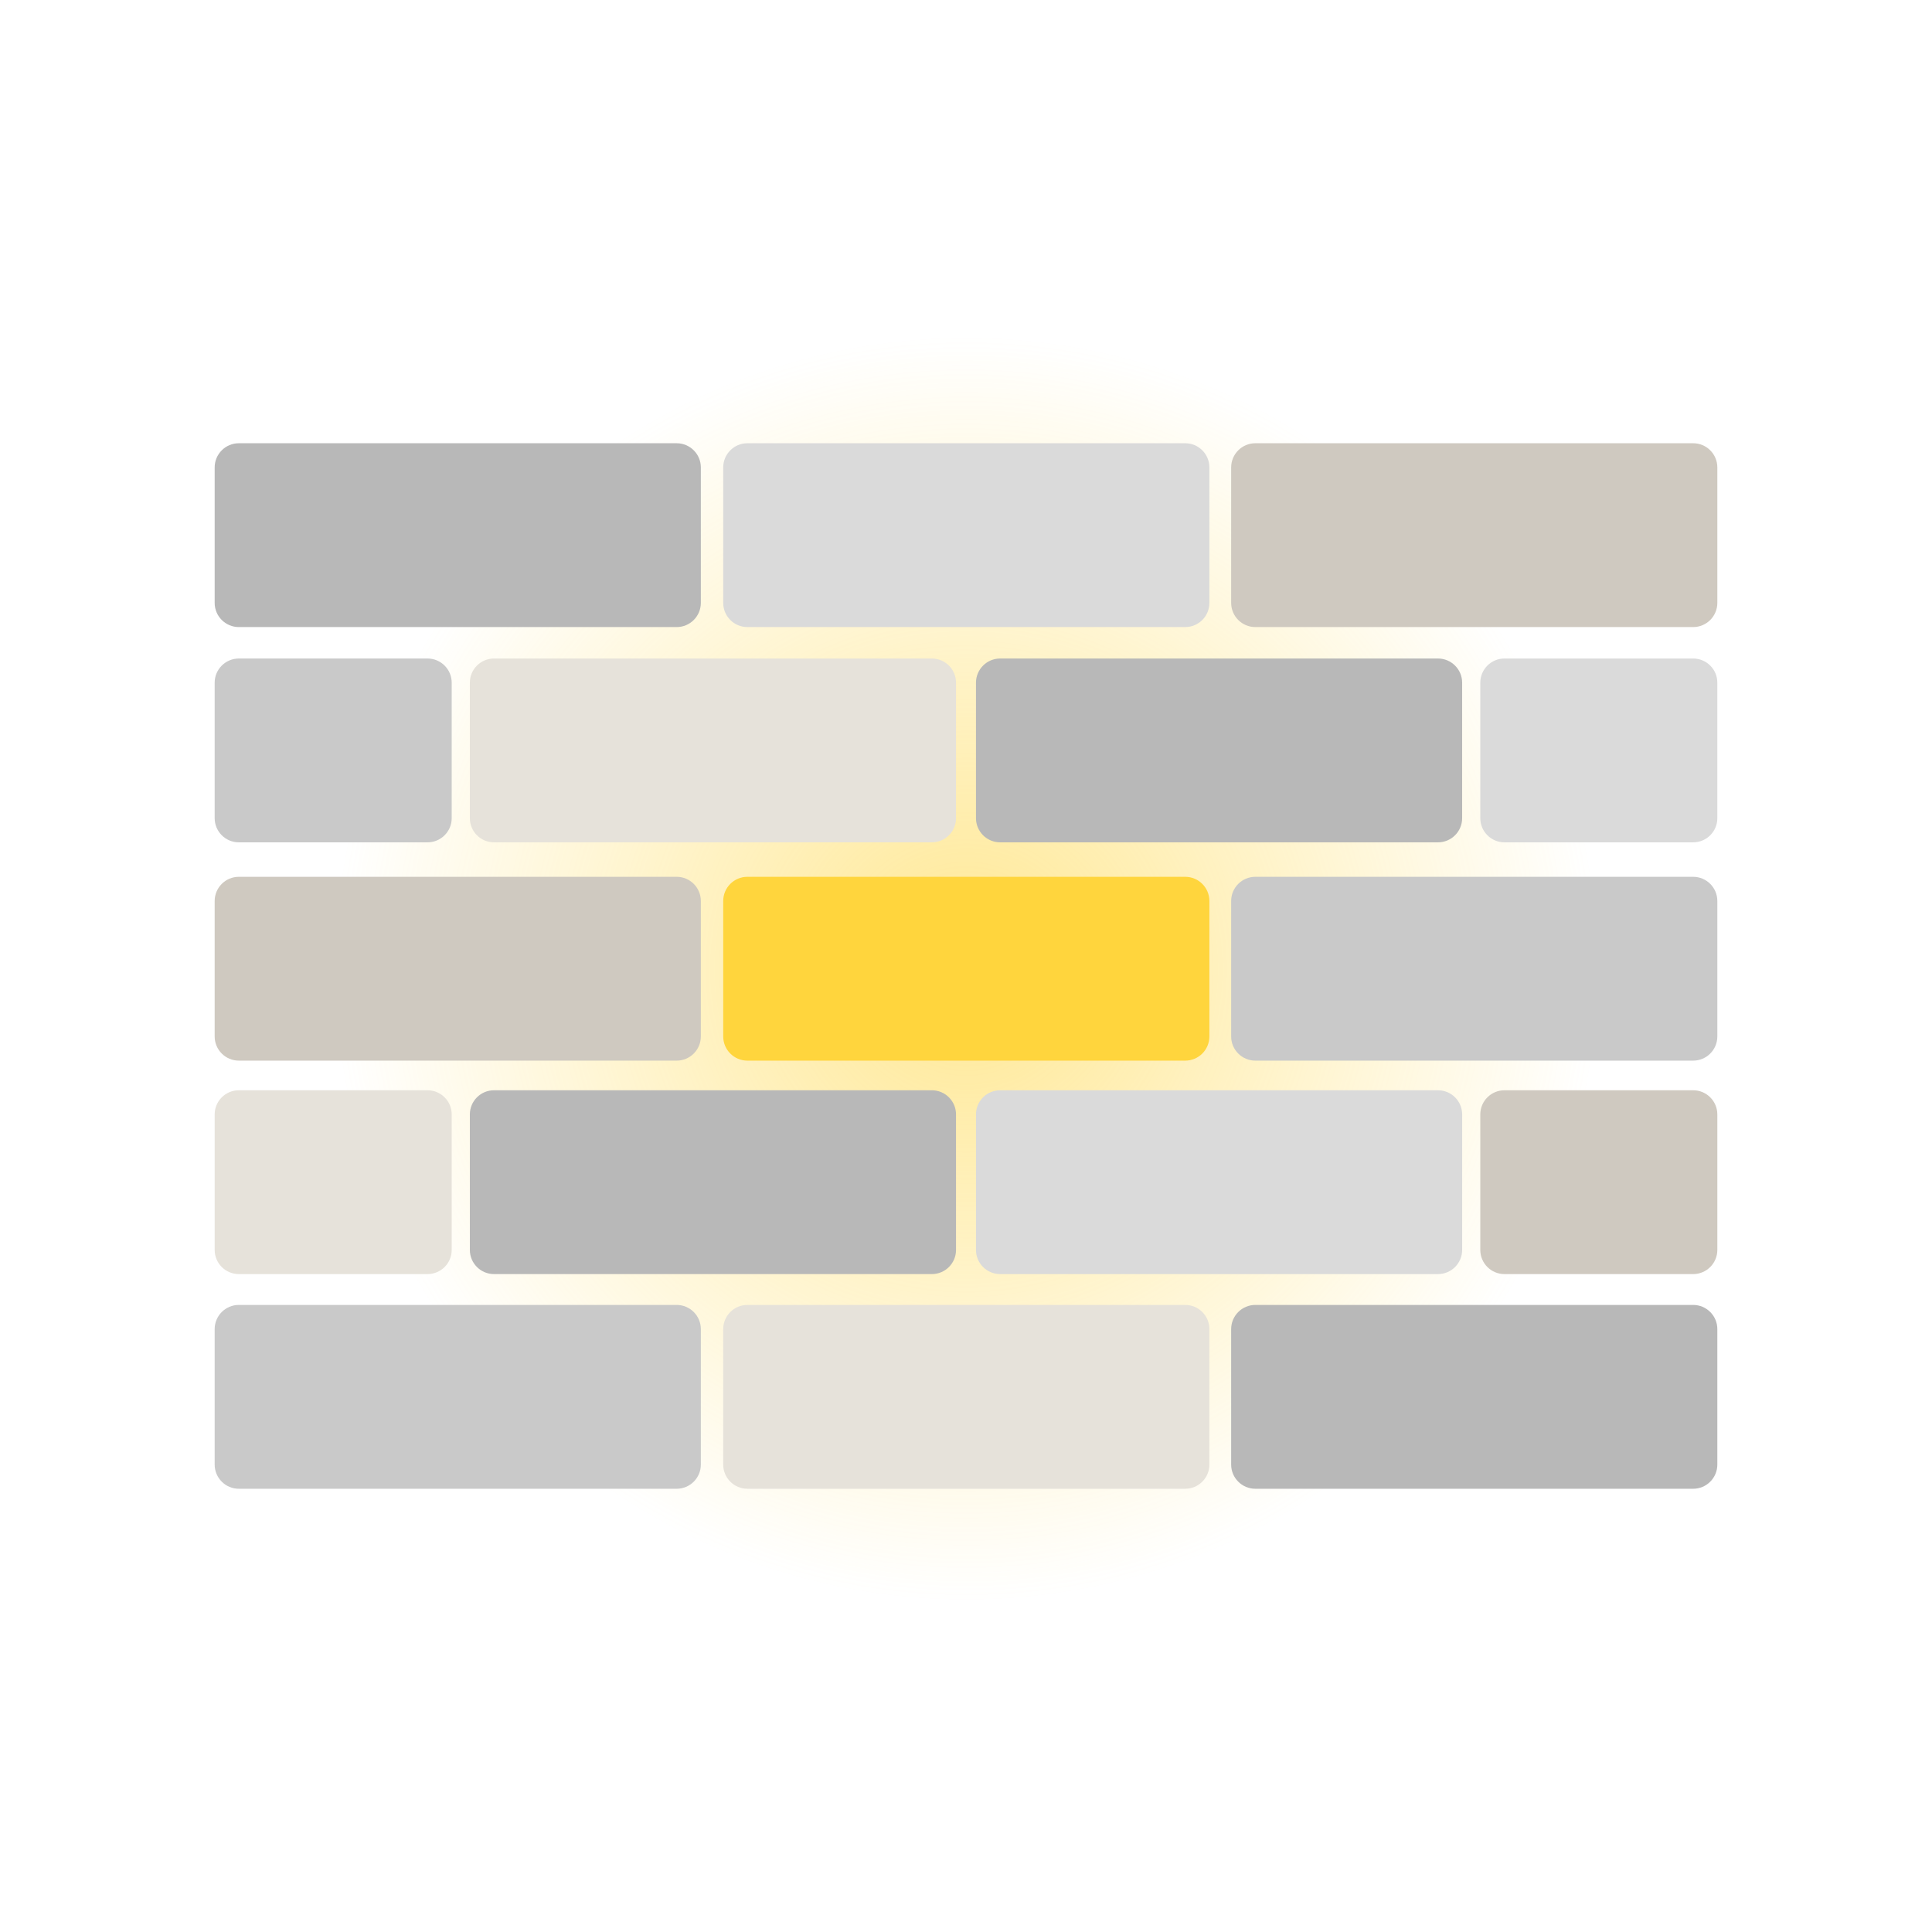
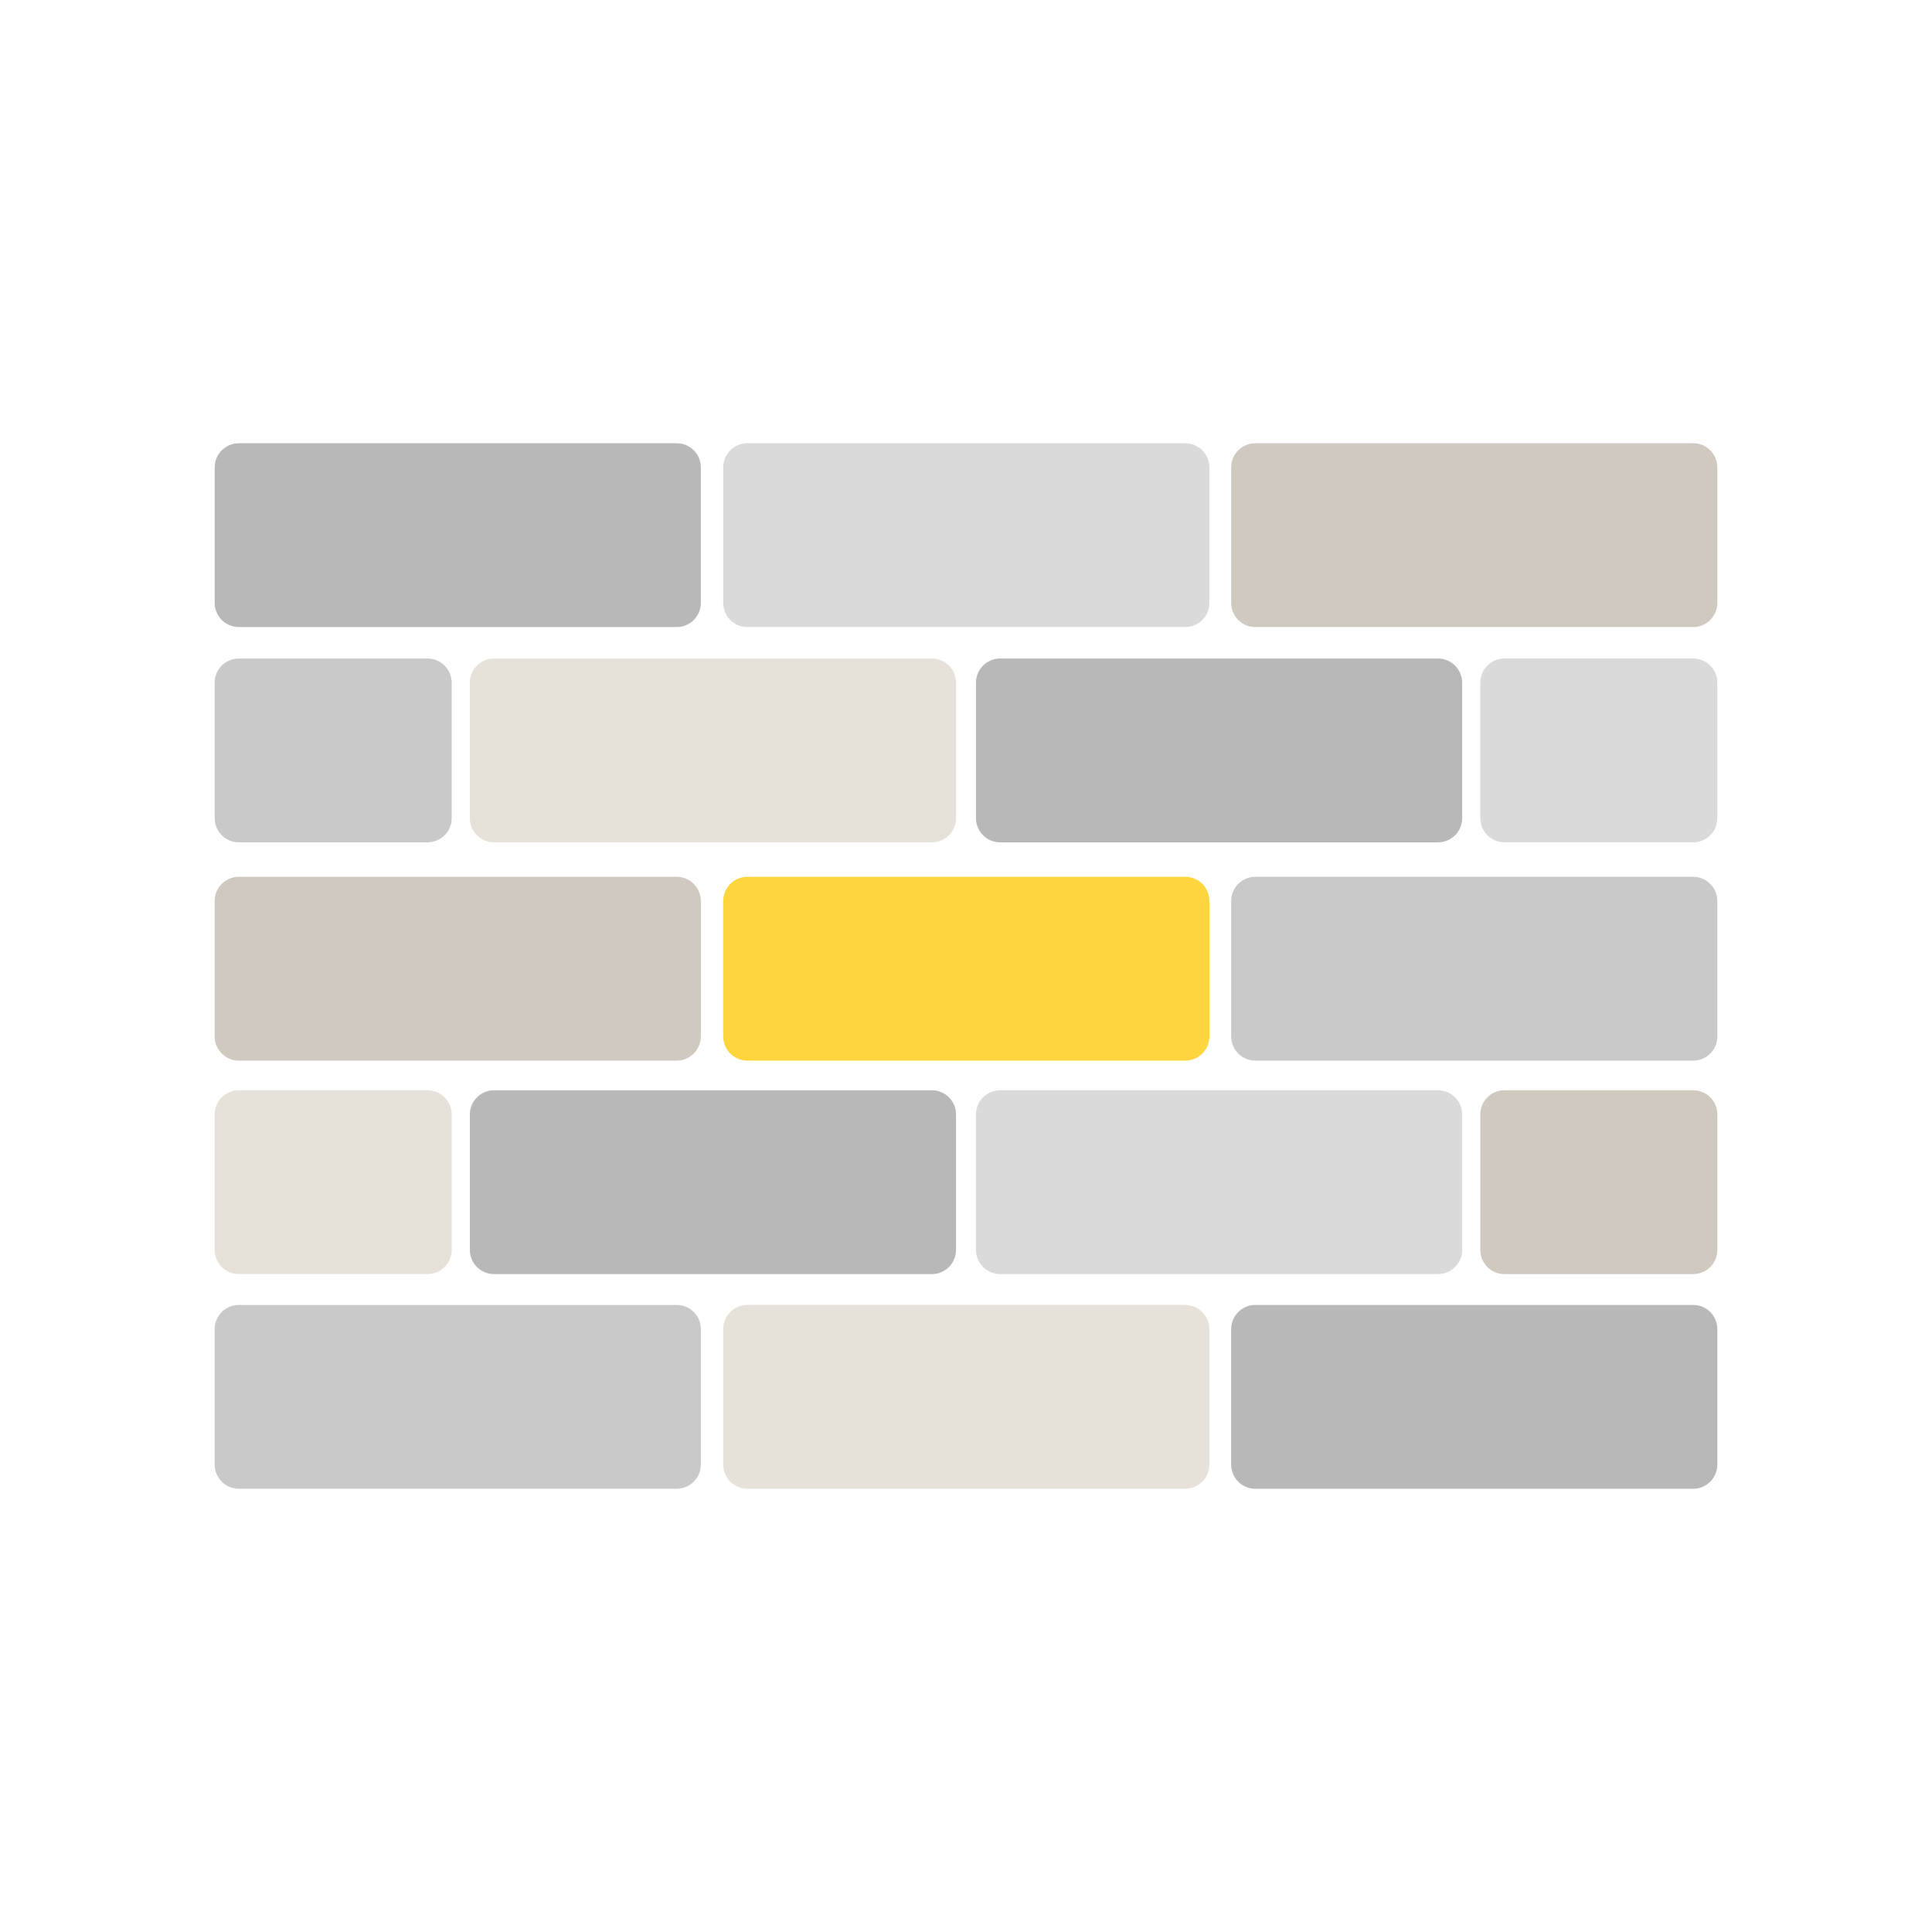
<svg xmlns="http://www.w3.org/2000/svg" viewBox="0 0 319.5 319.5">
-   <defs>
-     <radialGradient id="glow" cx="50%" cy="50%" r="50%">
-       <stop offset="0%" stop-color="#FFD53D" stop-opacity="0.55" />
-       <stop offset="100%" stop-color="#FFD53D" stop-opacity="0" />
-     </radialGradient>
-   </defs>
-   <circle cx="159.8" cy="160.2" r="105.435" fill="url(#glow)" />
  <rect x="35.5" y="73.3" width="80.4" height="30.4" rx="4" ry="4" fill="#b8b8b8" />
  <rect x="119.6" y="73.3" width="80.4" height="30.4" rx="4" ry="4" fill="#dadada" />
  <rect x="203.6" y="73.3" width="80.4" height="30.4" rx="4" ry="4" fill="#cfc9c0" />
  <rect x="35.5" y="108.9" width="39.2" height="30.4" rx="4" ry="4" fill="#c9c9c9" />
  <rect x="77.7" y="108.9" width="80.4" height="30.4" rx="4" ry="4" fill="#e6e2da" />
  <rect x="161.4" y="108.9" width="80.4" height="30.4" rx="4" ry="4" fill="#b8b8b8" />
  <rect x="244.8" y="108.9" width="39.2" height="30.4" rx="4" ry="4" fill="#dadada" />
  <rect x="35.5" y="145" width="80.4" height="30.4" rx="4" ry="4" fill="#cfc9c0" />
  <rect x="203.6" y="145" width="80.4" height="30.4" rx="4" ry="4" fill="#c9c9c9" />
  <rect x="35.5" y="180.3" width="39.2" height="30.4" rx="4" ry="4" fill="#e6e2da" />
  <rect x="77.7" y="180.3" width="80.4" height="30.4" rx="4" ry="4" fill="#b8b8b8" />
  <rect x="161.4" y="180.3" width="80.4" height="30.4" rx="4" ry="4" fill="#dadada" />
  <rect x="244.8" y="180.3" width="39.2" height="30.4" rx="4" ry="4" fill="#cfc9c0" />
  <rect x="35.5" y="215.8" width="80.4" height="30.4" rx="4" ry="4" fill="#c9c9c9" />
  <rect x="119.6" y="215.8" width="80.4" height="30.4" rx="4" ry="4" fill="#e6e2da" />
  <rect x="203.6" y="215.8" width="80.4" height="30.4" rx="4" ry="4" fill="#b8b8b8" />
  <rect x="119.6" y="145" width="80.4" height="30.4" rx="4" ry="4" fill="#FFD53D" />
</svg>
